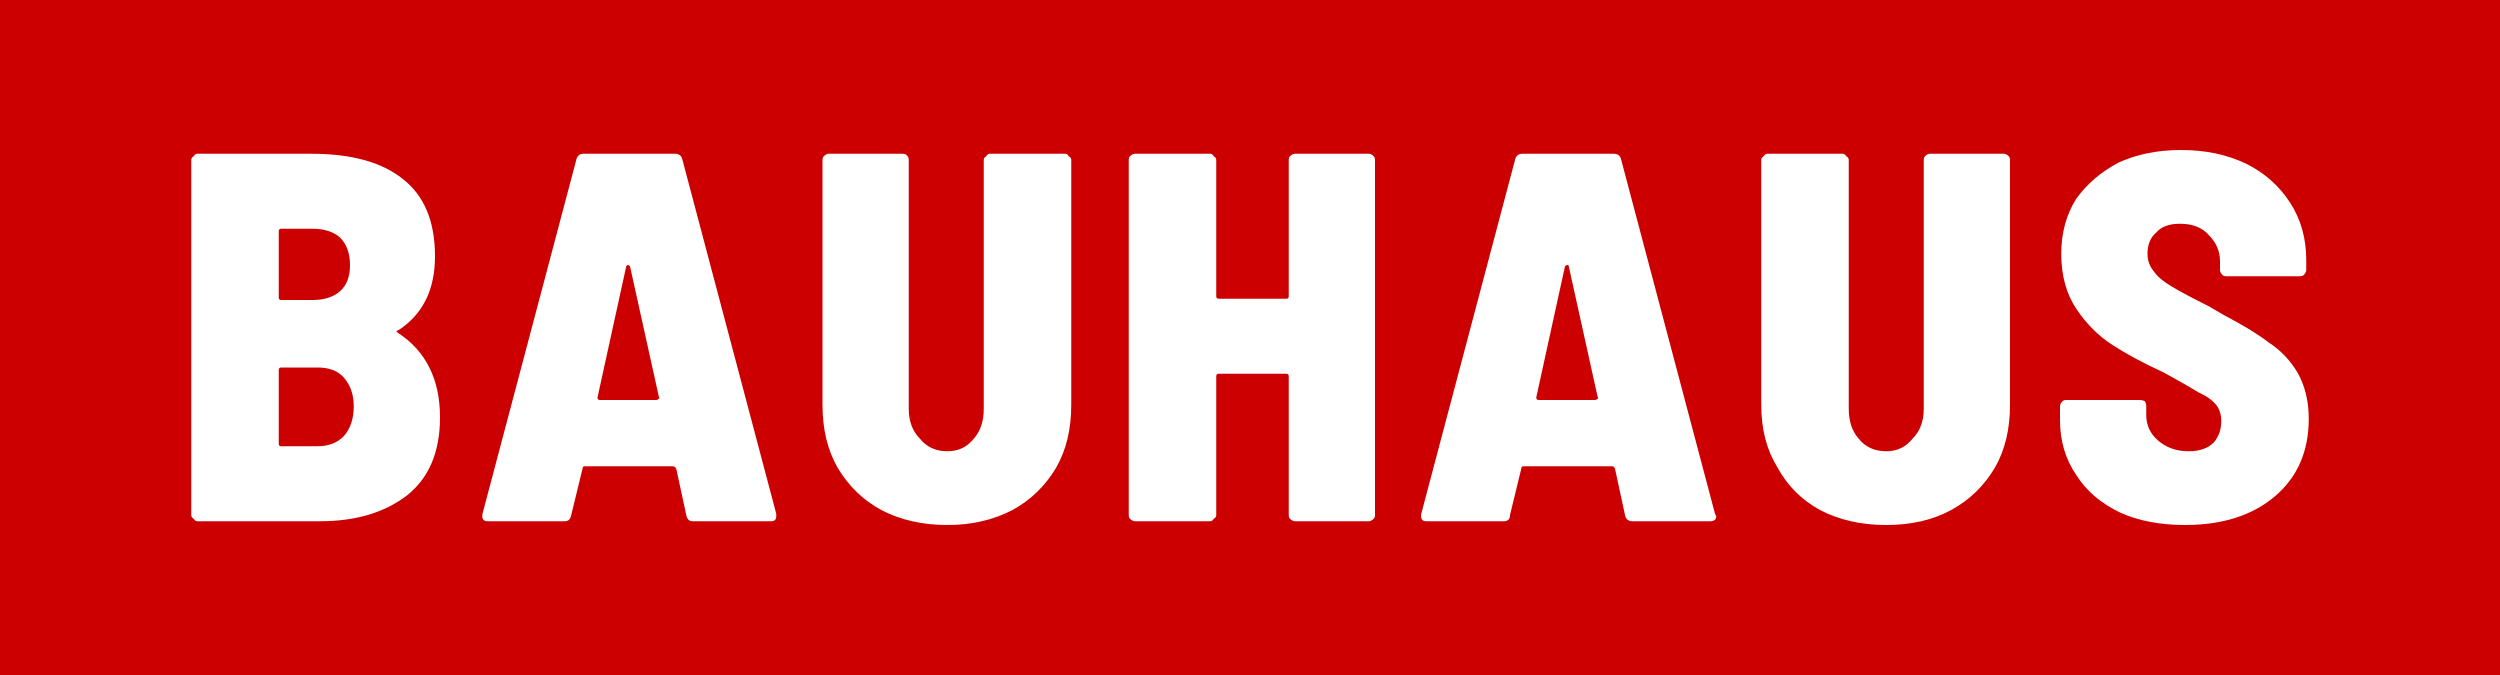
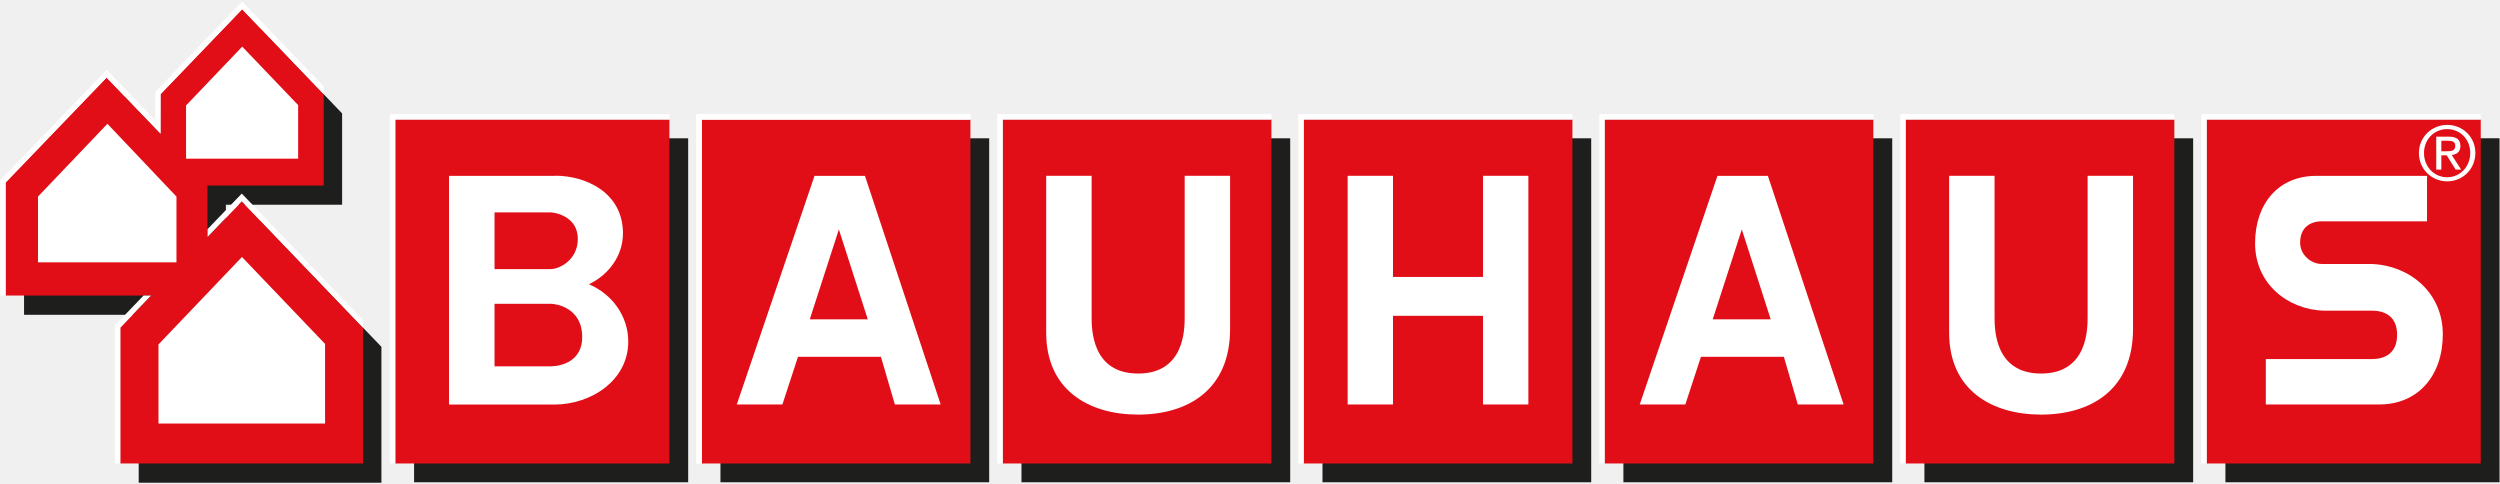
- <svg xmlns="http://www.w3.org/2000/svg" viewBox="0 0 200 54">
-   <rect width="200" height="54" fill="#CC0000" />
-   <path fill="#FFFFFF" d="M25.6 41.7H15.8Q15.6 41.7 15.5 41.5Q15.3 41.4 15.3 41.2V12.8Q15.3 12.6 15.5 12.5Q15.6 12.3 15.8 12.3H24.9Q29.7 12.3 32.2 14.3Q34.8 16.3 34.8 20.5Q34.8 24.5 31.9 26.4Q31.6 26.5 31.8 26.6Q35.2 28.8 35.2 33.4Q35.2 37.5 32.6 39.6Q29.9 41.7 25.6 41.7ZM22.3 18.5V23.8Q22.3 24.0 22.5 24.0H25.0Q26.4 24.0 27.2 23.3Q28.0 22.6 28.0 21.2Q28.0 19.8 27.2 19.0Q26.4 18.3 25.0 18.3H22.5Q22.3 18.3 22.3 18.5ZM28.3 32.5Q28.3 31.1 27.5 30.2Q26.8 29.4 25.4 29.4H22.5Q22.3 29.4 22.3 29.6V35.5Q22.3 35.7 22.5 35.7H25.4Q26.7 35.7 27.5 34.9Q28.3 34.0 28.3 32.5ZM54.9 41.2 54.1 37.5Q54.0 37.3 53.8 37.3H46.8Q46.6 37.3 46.6 37.5L45.7 41.2Q45.6 41.7 45.2 41.7H39.0Q38.5 41.7 38.6 41.1L46.1 12.8Q46.2 12.3 46.7 12.3H54.0Q54.5 12.3 54.6 12.8L62.1 41.1L62.1 41.3Q62.1 41.7 61.7 41.7H55.4Q55.0 41.7 54.9 41.2ZM48.0 32.0H52.5Q52.6 32.0 52.7 31.9Q52.8 31.9 52.7 31.7L50.4 21.3Q50.3 21.2 50.2 21.2Q50.2 21.2 50.1 21.3L47.8 31.8Q47.8 32.0 48.0 32.0ZM65.8 32.4V12.8Q65.8 12.6 65.9 12.5Q66.1 12.3 66.3 12.3H72.2Q72.5 12.3 72.6 12.5Q72.7 12.6 72.7 12.8V32.7Q72.7 34.2 73.6 35.1Q74.4 36.1 75.8 36.1Q77.1 36.1 77.9 35.1Q78.7 34.2 78.7 32.7V12.8Q78.7 12.6 78.9 12.5Q79.0 12.3 79.2 12.3H85.2Q85.4 12.3 85.5 12.5Q85.7 12.6 85.7 12.8V32.4Q85.7 35.3 84.5 37.4Q83.2 39.6 81.0 40.8Q78.7 42.0 75.8 42.0Q72.8 42.0 70.5 40.8Q68.3 39.6 67.0 37.4Q65.8 35.3 65.8 32.4ZM103.6 12.3H109.5Q109.7 12.3 109.9 12.5Q110.0 12.6 110.0 12.8V41.2Q110.0 41.4 109.9 41.5Q109.7 41.7 109.5 41.7H103.6Q103.4 41.7 103.2 41.5Q103.1 41.4 103.1 41.2V30.1Q103.1 29.9 102.9 29.9H97.5Q97.3 29.9 97.3 30.1V41.2Q97.3 41.4 97.1 41.5Q97.0 41.7 96.8 41.7H90.8Q90.6 41.7 90.4 41.5Q90.3 41.4 90.3 41.2V12.8Q90.3 12.6 90.4 12.5Q90.6 12.3 90.8 12.3H96.8Q97.0 12.3 97.1 12.5Q97.3 12.6 97.3 12.8V23.7Q97.3 23.9 97.5 23.9H102.9Q103.1 23.9 103.1 23.7V12.8Q103.1 12.6 103.2 12.5Q103.4 12.3 103.6 12.3ZM130.0 41.2 129.2 37.5Q129.1 37.3 129.0 37.3H121.9Q121.7 37.3 121.7 37.5L120.8 41.2Q120.8 41.7 120.3 41.7H114.1Q113.6 41.7 113.7 41.1L121.2 12.8Q121.3 12.3 121.8 12.3H129.1Q129.6 12.3 129.7 12.8L137.2 41.1L137.3 41.3Q137.3 41.7 136.8 41.7H130.6Q130.1 41.7 130.0 41.2ZM123.1 32.0H127.6Q127.7 32.0 127.8 31.9Q127.9 31.9 127.8 31.7L125.5 21.3Q125.5 21.2 125.4 21.2Q125.3 21.2 125.2 21.3L122.9 31.8Q122.9 32.0 123.1 32.0ZM140.9 32.4V12.8Q140.9 12.6 141.1 12.5Q141.2 12.3 141.4 12.3H147.4Q147.6 12.3 147.7 12.5Q147.9 12.6 147.9 12.8V32.7Q147.9 34.2 148.7 35.1Q149.5 36.1 150.9 36.1Q152.2 36.1 153.0 35.1Q153.9 34.2 153.9 32.7V12.8Q153.9 12.6 154.0 12.5Q154.2 12.3 154.4 12.3H160.3Q160.5 12.3 160.7 12.5Q160.8 12.6 160.8 12.8V32.4Q160.8 35.3 159.6 37.4Q158.3 39.6 156.1 40.8Q153.9 42.0 150.9 42.0Q147.9 42.0 145.6 40.8Q143.4 39.6 142.2 37.4Q140.9 35.3 140.9 32.4ZM164.8 33.6V32.5Q164.8 32.3 165.0 32.1Q165.1 32.0 165.3 32.0H171.2Q171.4 32.0 171.6 32.1Q171.7 32.3 171.7 32.5V33.2Q171.7 34.4 172.6 35.2Q173.6 36.1 175.1 36.1Q176.4 36.1 177.1 35.4Q177.7 34.7 177.7 33.7Q177.7 32.9 177.3 32.4Q176.8 31.8 175.9 31.4Q175.1 30.9 173.1 29.8Q170.7 28.7 169.0 27.6Q167.3 26.5 166.1 24.7Q164.9 22.9 164.9 20.3Q164.9 17.8 166.1 15.9Q167.4 14.1 169.5 13.0Q171.7 12.0 174.5 12.0Q177.4 12.0 179.7 13.1Q181.9 14.2 183.2 16.2Q184.5 18.2 184.5 20.8V21.6Q184.5 21.8 184.3 22.0Q184.2 22.1 184.0 22.1H178.1Q177.9 22.1 177.8 22.0Q177.6 21.8 177.6 21.6V20.9Q177.6 19.7 176.7 18.8Q175.9 17.9 174.4 17.9Q173.1 17.9 172.5 18.6Q171.8 19.2 171.8 20.3Q171.8 21.1 172.3 21.7Q172.7 22.3 173.7 22.9Q174.7 23.5 176.7 24.5L177.9 25.2Q180.2 26.4 181.5 27.4Q182.9 28.3 183.8 29.8Q184.7 31.4 184.7 33.5Q184.7 37.4 182.0 39.7Q179.3 42.0 174.8 42.0Q171.8 42.0 169.6 41.0Q167.3 39.9 166.1 38.0Q164.8 36.1 164.8 33.6Z" />
+ <svg xmlns="http://www.w3.org/2000/svg" width="514.8" height="99.5" viewBox="39.9 527.6 514.8 99.5">
+   <defs>
+     <clipPath id="clip-0">
+       <path clip-rule="nonzero" d="M 39.949 40.543 L 554.605 40.543 L 554.605 744.602 L 39.949 744.602 Z M 39.949 40.543 " />
+     </clipPath>
+     <clipPath id="clip-1">
+       <path clip-rule="nonzero" d="M 498 556 L 554.605 556 L 554.605 627 L 498 627 Z M 498 556 " />
+     </clipPath>
+     <clipPath id="clip-2">
+       <path clip-rule="nonzero" d="M 39.949 527 L 115 527 L 115 624 L 39.949 624 Z M 39.949 527 " />
+     </clipPath>
+   </defs>
+   <g clip-path="url(#clip-0)">
+ </g>
+   <path fill-rule="nonzero" fill="rgb(11.765%, 11.765%, 10.98%)" fill-opacity="1" d="M 188.258 556.078 L 243.594 556.078 L 243.594 626.91 L 188.258 626.91 Z M 188.258 556.078 " />
+   <g clip-path="url(#clip-1)">
+     <path fill-rule="nonzero" fill="rgb(11.765%, 11.765%, 10.98%)" fill-opacity="1" d="M 498.16 556.078 L 554.605 556.078 L 554.605 626.91 L 498.16 626.91 Z M 498.16 556.078 " />
+   </g>
+   <path fill-rule="nonzero" fill="rgb(11.765%, 11.765%, 10.98%)" fill-opacity="1" d="M 312.227 556.078 L 367.562 556.078 L 367.562 626.91 L 312.227 626.91 Z M 312.227 556.078 " />
+   <path fill-rule="nonzero" fill="rgb(11.765%, 11.765%, 10.98%)" fill-opacity="1" d="M 374.191 556.078 L 429.547 556.078 L 429.547 626.91 L 374.191 626.91 Z M 374.191 556.078 " />
+   <path fill-rule="nonzero" fill="rgb(11.765%, 11.765%, 10.98%)" fill-opacity="1" d="M 125.168 556.078 L 181.609 556.078 L 181.609 626.91 L 125.168 626.91 Z M 125.168 556.078 " />
+   <path fill-rule="nonzero" fill="rgb(11.765%, 11.765%, 10.98%)" fill-opacity="1" d="M 250.242 556.078 L 305.578 556.078 L 305.578 626.91 L 250.242 626.91 Z M 250.242 556.078 " />
+   <path fill-rule="nonzero" fill="rgb(11.765%, 11.765%, 10.98%)" fill-opacity="1" d="M 436.176 556.078 L 491.512 556.078 L 491.512 626.91 L 436.176 626.91 Z M 436.176 556.078 " />
+   <path fill-rule="nonzero" fill="rgb(88.628%, 5.49%, 9.019%)" fill-opacity="1" d="M 184.391 552.211 L 239.727 552.211 L 239.727 623.039 L 184.391 623.039 Z M 184.391 552.211 " />
+   <path fill-rule="nonzero" fill="rgb(88.628%, 5.49%, 9.019%)" fill-opacity="1" d="M 494.293 552.211 L 550.734 552.211 L 550.734 623.039 L 494.293 623.039 Z M 494.293 552.211 " />
+   <path fill-rule="nonzero" fill="rgb(88.628%, 5.49%, 9.019%)" fill-opacity="1" d="M 308.359 552.211 L 363.691 552.211 L 363.691 623.039 L 308.359 623.039 Z M 308.359 552.211 " />
+   <path fill-rule="nonzero" fill="rgb(100%, 100%, 100%)" fill-opacity="1" d="M 506.461 601.535 L 528.402 601.535 C 530.824 601.535 533.512 600.465 533.512 596.555 C 533.512 592.855 531.145 591.578 528.383 591.578 L 518.352 591.578 C 510.875 591.297 504.266 585.965 504.266 577.699 C 504.266 569.434 509.168 563.816 516.832 563.816 L 539.672 563.816 L 539.672 573.172 L 518.051 573.172 C 515.609 573.172 513.543 574.449 513.543 577.566 C 513.543 579.988 515.648 581.961 518.07 581.961 L 528.457 581.961 C 536.16 582.336 542.922 587.879 542.922 596.426 C 542.922 604.973 537.832 610.871 529.867 610.887 L 506.48 610.887 L 506.48 601.535 Z M 506.461 601.535 " />
+   <path fill-rule="nonzero" fill="rgb(88.628%, 5.49%, 9.019%)" fill-opacity="1" d="M 121.297 552.211 L 177.742 552.211 L 177.742 623.039 L 121.297 623.039 Z M 121.297 552.211 " />
+   <path fill-rule="nonzero" fill="rgb(11.765%, 11.765%, 10.98%)" fill-opacity="1" d="M 93.555 533.445 L 110.348 550.953 L 110.348 569.754 L 86.418 569.754 L 86.418 580.328 L 93.461 573.004 L 118.441 599.016 L 118.441 627.004 L 68.461 627.004 L 68.461 599 L 74.789 592.426 L 44.852 592.426 L 44.852 569.133 L 65.645 547.516 L 76.746 559.066 L 76.762 550.934 Z M 93.555 533.445 " />
+   <path fill-rule="nonzero" fill="rgb(88.628%, 5.49%, 9.019%)" fill-opacity="1" d="M 89.762 529.5 L 106.555 546.988 L 106.555 565.809 L 82.625 565.809 L 82.625 576.383 L 89.688 569.059 L 114.648 595.074 L 114.648 623.039 L 64.668 623.039 L 64.668 595.055 L 70.996 588.461 L 41.055 588.461 L 41.055 565.188 L 61.848 543.57 L 72.949 555.121 L 72.969 546.988 Z M 89.762 529.5 " />
+   <path fill-rule="nonzero" fill="rgb(100%, 100%, 100%)" fill-opacity="1" d="M 101.293 560.27 L 78.211 560.27 L 78.211 549.316 L 89.781 537.203 L 101.293 549.242 Z M 101.293 560.27 " />
+   <path fill-rule="nonzero" fill="rgb(100%, 100%, 100%)" fill-opacity="1" d="M 76.238 581.625 L 47.723 581.625 L 47.723 568.082 L 62.02 553.094 L 76.238 568.082 Z M 76.238 581.625 " />
+   <path fill-rule="nonzero" fill="rgb(100%, 100%, 100%)" fill-opacity="1" d="M 106.836 614.812 L 106.836 598.418 L 89.723 580.516 L 72.535 598.527 L 72.535 614.812 Z M 106.836 614.812 " />
+   <path fill-rule="nonzero" fill="rgb(100%, 100%, 100%)" fill-opacity="1" d="M 317.41 563.801 L 326.746 563.801 L 326.746 584.629 L 345.285 584.629 L 345.285 563.801 L 354.621 563.801 L 354.621 610.887 L 345.285 610.887 L 345.285 592.633 L 326.746 592.633 L 326.746 610.887 L 317.41 610.887 Z M 317.41 563.801 " />
+   <path fill-rule="nonzero" fill="rgb(100%, 100%, 100%)" fill-opacity="1" d="M 212.641 574.844 L 206.648 593.363 L 218.594 593.363 Z M 221.297 601.066 L 204.227 601.066 L 201.012 610.887 L 191.621 610.887 L 207.625 563.816 L 218.012 563.816 L 233.602 610.887 L 224.172 610.887 Z M 221.297 601.066 " />
+   <path fill-rule="nonzero" fill="rgb(88.628%, 5.49%, 9.019%)" fill-opacity="1" d="M 246.375 552.211 L 301.707 552.211 L 301.707 623.039 L 246.375 623.039 Z M 246.375 552.211 " />
+   <path fill-rule="nonzero" fill="rgb(100%, 100%, 100%)" fill-opacity="1" d="M 255.332 563.801 L 264.688 563.801 L 264.688 592.836 C 264.688 595.336 264.688 604.52 274.266 604.52 C 283.848 604.52 283.848 595.336 283.848 592.836 L 283.848 563.801 L 293.199 563.801 L 293.199 595.336 C 293.199 607.922 284.445 612.973 274.266 612.973 C 264.086 612.973 255.332 607.922 255.332 596.105 Z M 255.332 563.801 " />
+   <path fill-rule="nonzero" fill="rgb(88.628%, 5.49%, 9.019%)" fill-opacity="1" d="M 432.309 552.211 L 487.641 552.211 L 487.641 623.039 L 432.309 623.039 Z M 432.309 552.211 " />
+   <path fill-rule="nonzero" fill="rgb(100%, 100%, 100%)" fill-opacity="1" d="M 441.266 563.801 L 450.621 563.801 L 450.621 592.836 C 450.621 595.336 450.621 604.52 460.199 604.52 C 469.781 604.52 469.781 595.336 469.781 592.836 L 469.781 563.801 L 479.133 563.801 L 479.133 595.336 C 479.133 607.922 470.379 612.973 460.199 612.973 C 450.02 612.973 441.266 607.922 441.266 596.105 Z M 441.266 563.801 " />
+   <path fill-rule="nonzero" fill="rgb(100%, 100%, 100%)" fill-opacity="1" d="M 141.734 590.152 L 141.734 603.035 L 153.285 603.035 C 153.434 603.035 159.785 603.113 159.785 597.008 C 159.785 590.902 154.336 590.152 153.285 590.152 Z M 154.223 563.781 C 160.59 563.781 168.18 567.293 168.18 575.652 C 168.18 580.176 165.344 584.121 161.176 586.133 C 165.945 588.16 169.27 592.688 169.27 597.945 C 169.27 605.91 161.645 610.906 154.035 610.906 L 132.359 610.906 L 132.359 563.816 L 154.207 563.816 Z M 141.734 571.352 L 141.734 583.016 L 153.285 583.016 C 155.051 583.016 158.883 581.172 158.883 576.797 C 158.883 571.934 153.793 571.332 153.285 571.332 L 141.734 571.332 Z M 141.734 571.352 " />
+   <path fill-rule="nonzero" fill="rgb(88.628%, 5.49%, 9.019%)" fill-opacity="1" d="M 370.324 552.211 L 425.66 552.211 L 425.66 623.039 L 370.324 623.039 Z M 370.324 552.211 " />
+   <path fill-rule="nonzero" fill="rgb(100%, 100%, 100%)" fill-opacity="1" d="M 398.574 574.844 L 392.582 593.363 L 404.527 593.363 Z M 407.23 601.066 L 390.16 601.066 L 386.945 610.887 L 377.555 610.887 L 393.559 563.816 L 403.945 563.816 L 419.535 610.887 L 410.105 610.887 Z M 407.23 601.066 " />
+   <path fill-rule="nonzero" fill="rgb(100%, 100%, 100%)" fill-opacity="1" d="M 538 559.102 C 538 562.445 540.648 564.945 543.824 564.945 C 546.996 564.945 549.625 562.445 549.625 559.102 C 549.625 555.758 546.977 553.316 543.824 553.316 C 540.668 553.316 538 555.816 538 559.102 Z M 539.051 559.102 C 539.051 556.324 541.117 554.184 543.824 554.184 C 546.527 554.184 548.574 556.324 548.574 559.102 C 548.574 561.883 546.508 564.098 543.824 564.098 C 541.137 564.098 539.051 561.957 539.051 559.102 Z M 541.57 562.523 L 542.621 562.523 L 542.621 559.59 L 543.727 559.59 L 545.57 562.523 L 546.695 562.523 L 544.762 559.516 C 545.758 559.402 546.547 558.898 546.547 557.676 C 546.547 556.379 545.793 555.742 544.18 555.742 L 541.57 555.742 Z M 542.621 556.586 L 544.012 556.586 C 544.723 556.586 545.492 556.719 545.492 557.621 C 545.492 558.691 544.648 558.746 543.711 558.746 L 542.621 558.746 Z M 542.621 556.586 " />
+   <g clip-path="url(#clip-2)">
+     <path fill-rule="nonzero" fill="rgb(100%, 100%, 100%)" fill-opacity="1" d="M 89.688 567.461 L 114.648 593.477 L 114.648 595.074 L 89.688 569.059 L 82.641 576.383 L 82.641 574.785 Z M 70.996 588.461 L 64.668 595.055 L 64.668 623.039 L 63.559 623.039 L 63.559 594.602 L 69.457 588.461 Z M 106.555 547.008 L 89.762 529.5 L 72.949 546.988 L 72.949 555.121 L 61.848 543.57 L 41.055 565.188 L 41.055 588.461 L 39.949 588.461 L 39.949 564.738 L 61.867 541.973 L 71.859 552.379 L 71.859 546.539 L 89.762 527.906 L 106.555 545.391 Z M 106.555 547.008 " />
+   </g>
+   <path fill-rule="nonzero" fill="rgb(100%, 100%, 100%)" fill-opacity="1" d="M 183.281 623.039 L 183.281 551.102 L 239.727 551.102 L 239.727 552.211 L 184.391 552.211 L 184.391 623.039 Z M 183.281 623.039 " />
+   <path fill-rule="nonzero" fill="rgb(100%, 100%, 100%)" fill-opacity="1" d="M 120.188 623.039 L 120.188 551.102 L 177.742 551.102 L 177.742 552.211 L 121.297 552.211 L 121.297 623.039 Z M 120.188 623.039 " />
+   <path fill-rule="nonzero" fill="rgb(100%, 100%, 100%)" fill-opacity="1" d="M 183.281 623.039 L 183.281 551.102 L 239.727 551.102 L 239.727 552.211 L 184.391 552.211 L 184.391 623.039 Z M 183.281 623.039 " />
+   <path fill-rule="nonzero" fill="rgb(100%, 100%, 100%)" fill-opacity="1" d="M 245.266 623.039 L 245.266 551.102 L 301.707 551.102 L 301.707 552.211 L 246.375 552.211 L 246.375 623.039 Z M 245.266 623.039 " />
+   <path fill-rule="nonzero" fill="rgb(100%, 100%, 100%)" fill-opacity="1" d="M 307.25 623.039 L 307.25 551.102 L 363.691 551.102 L 363.691 552.211 L 308.359 552.211 L 308.359 623.039 Z M 307.25 623.039 " />
+   <path fill-rule="nonzero" fill="rgb(100%, 100%, 100%)" fill-opacity="1" d="M 369.234 623.039 L 369.234 551.102 L 425.66 551.102 L 425.66 552.211 L 370.324 552.211 L 370.324 623.039 Z M 369.234 623.039 " />
+   <path fill-rule="nonzero" fill="rgb(100%, 100%, 100%)" fill-opacity="1" d="M 431.199 623.039 L 431.199 551.102 L 487.641 551.102 L 487.641 552.211 L 432.309 552.211 L 432.309 623.039 Z M 431.199 623.039 " />
+   <path fill-rule="nonzero" fill="rgb(100%, 100%, 100%)" fill-opacity="1" d="M 493.184 623.039 L 493.184 551.102 L 550.734 551.102 L 550.734 552.211 L 494.293 552.211 L 494.293 623.039 Z M 493.184 623.039 " />
</svg>
